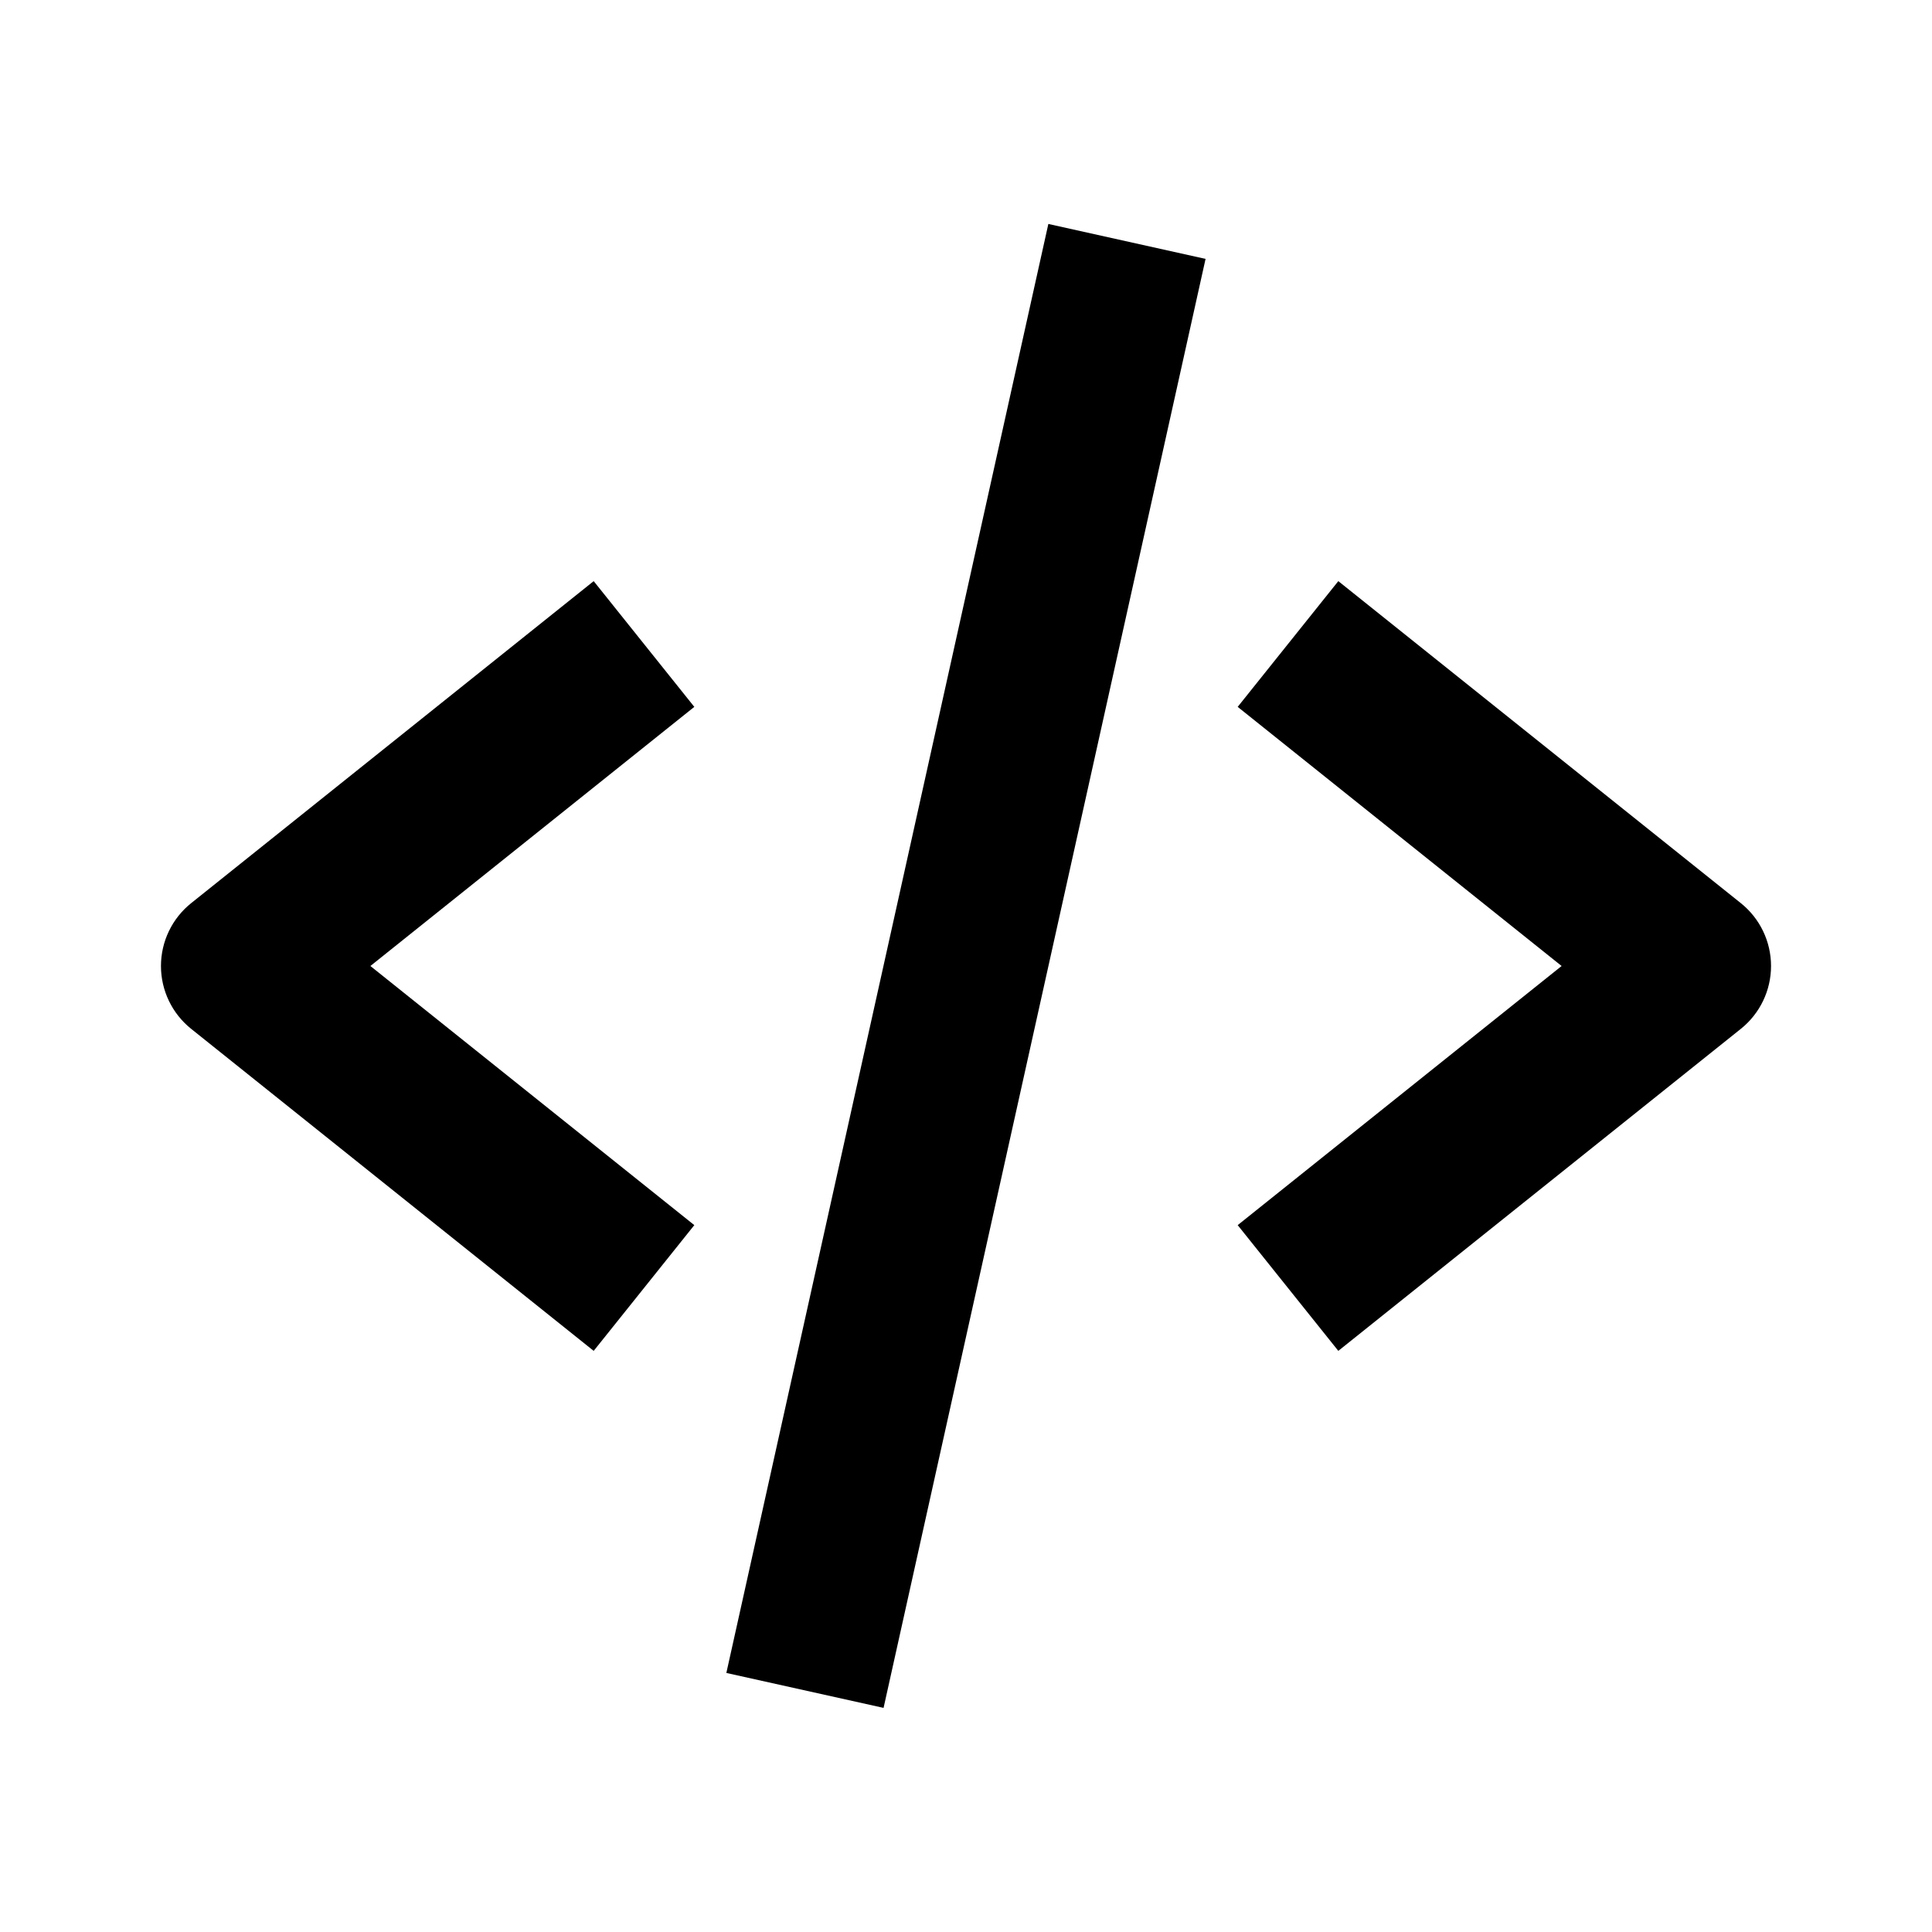
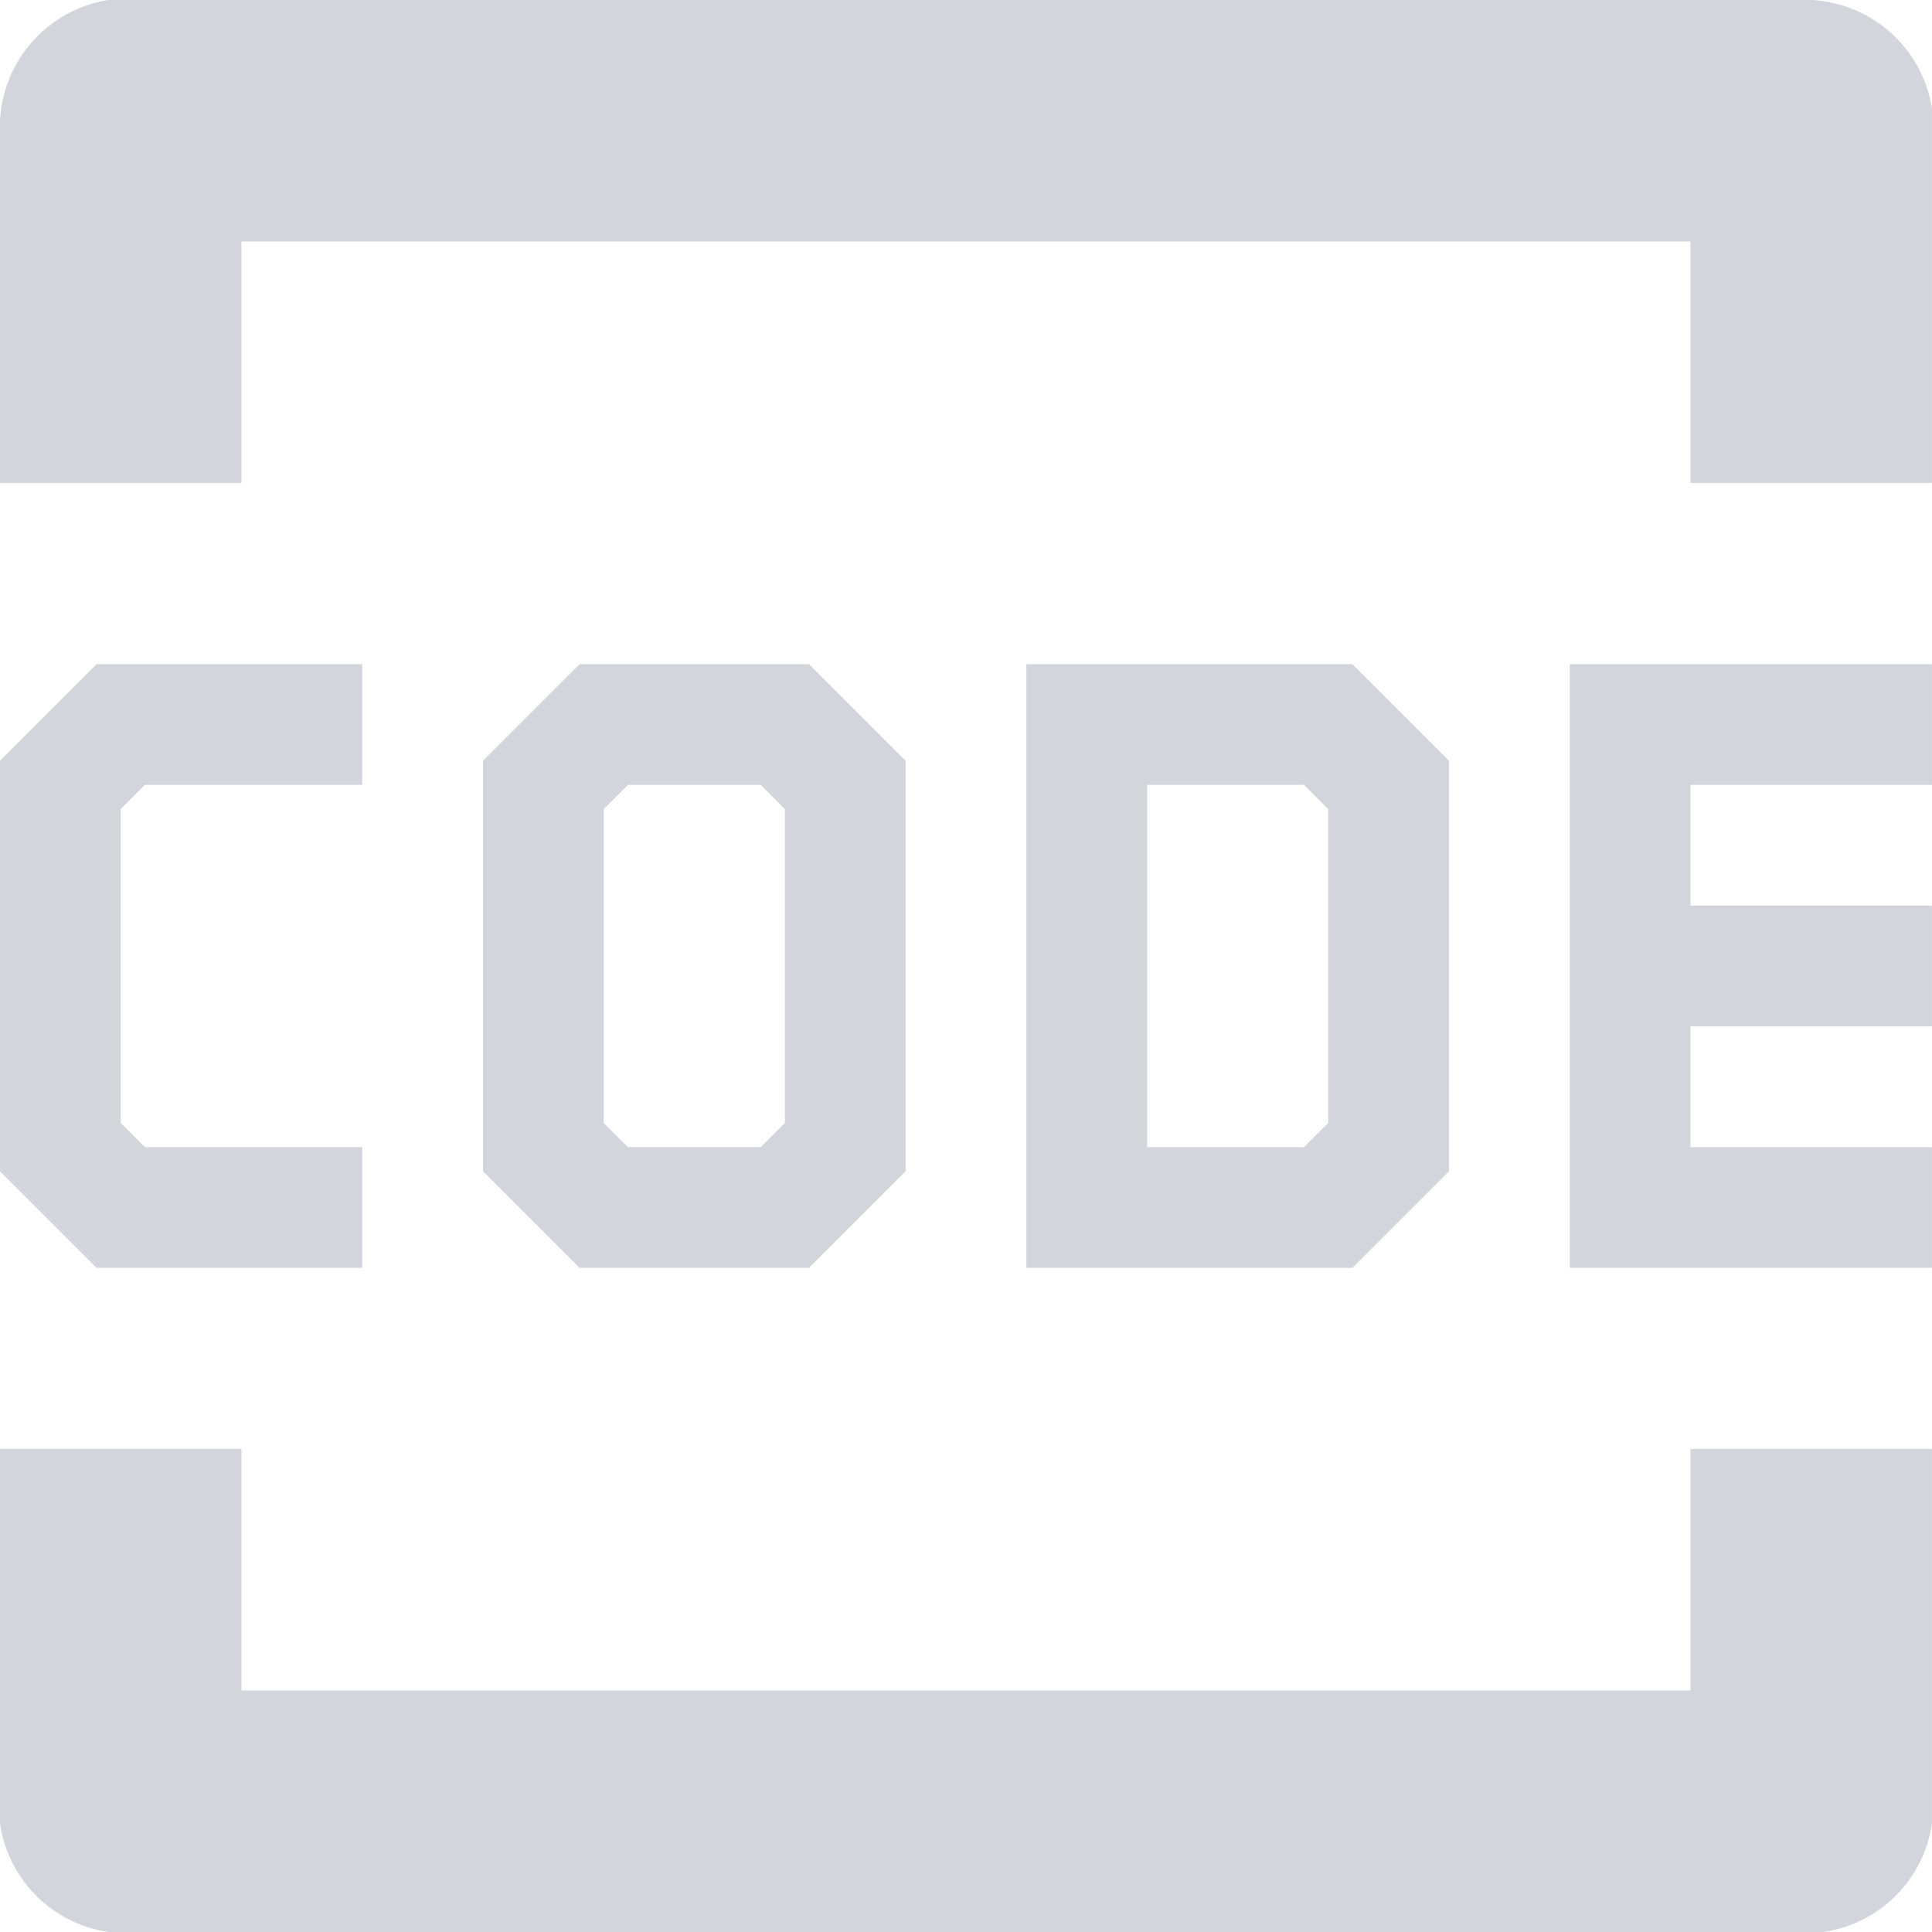
- <svg xmlns="http://www.w3.org/2000/svg" width="24" height="24" viewBox="0 0 24 24">
-   <path d="m7.375 16.781 1.25-1.562L4.601 12l4.024-3.219-1.25-1.562-5 4a1 1 0 0 0 0 1.562l5 4zm9.25-9.562-1.25 1.562L19.399 12l-4.024 3.219 1.25 1.562 5-4a1 1 0 0 0 0-1.562l-5-4zm-1.649-4.003-4 18-1.953-.434 4-18z" />
+ <svg xmlns="http://www.w3.org/2000/svg" t="1731491099576" class="icon" viewBox="0 0 1024 1024" version="1.1" p-id="7357" width="200" height="200">
+   <path d="M127.998 767.988v127.998h767.988V767.988H1023.984v198.405a67.986 67.986 0 0 1-57.235 57.56l-0.372 0.047H57.591a67.986 67.986 0 0 1-57.56-57.235l-0.047-0.372V767.988zM1023.984 352.002v63.999h-127.998v63.999H1023.984v63.999h-127.998v63.999H1023.984v63.999H831.987V352.002z m-831.987 0v63.999H76.799l-12.8 12.8v166.397l12.8 12.8h115.198v63.999H51.199l-51.199-51.199V403.202l51.199-51.199z m236.789 0l51.199 51.199v217.597l-51.199 51.199H307.195l-51.199-51.199V403.202l51.199-51.199z m288.003 0l51.199 51.199v217.597l-51.199 51.199H544V352.002z m-313.587 63.999H332.795l-12.8 12.8v166.397l12.8 12.8h70.407l12.8-12.8V428.801z m287.988 0h-83.206v191.997h83.206l12.8-12.8V428.801zM959.985 0a68.235 68.235 0 0 1 63.952 57.203l0.047 0.388v198.389h-127.998v-127.998H127.998v127.998H0V63.984A68.235 68.235 0 0 1 57.203 0.031l0.388-0.047h902.394z" fill="#D2D5DC" p-id="7358" />
</svg>
